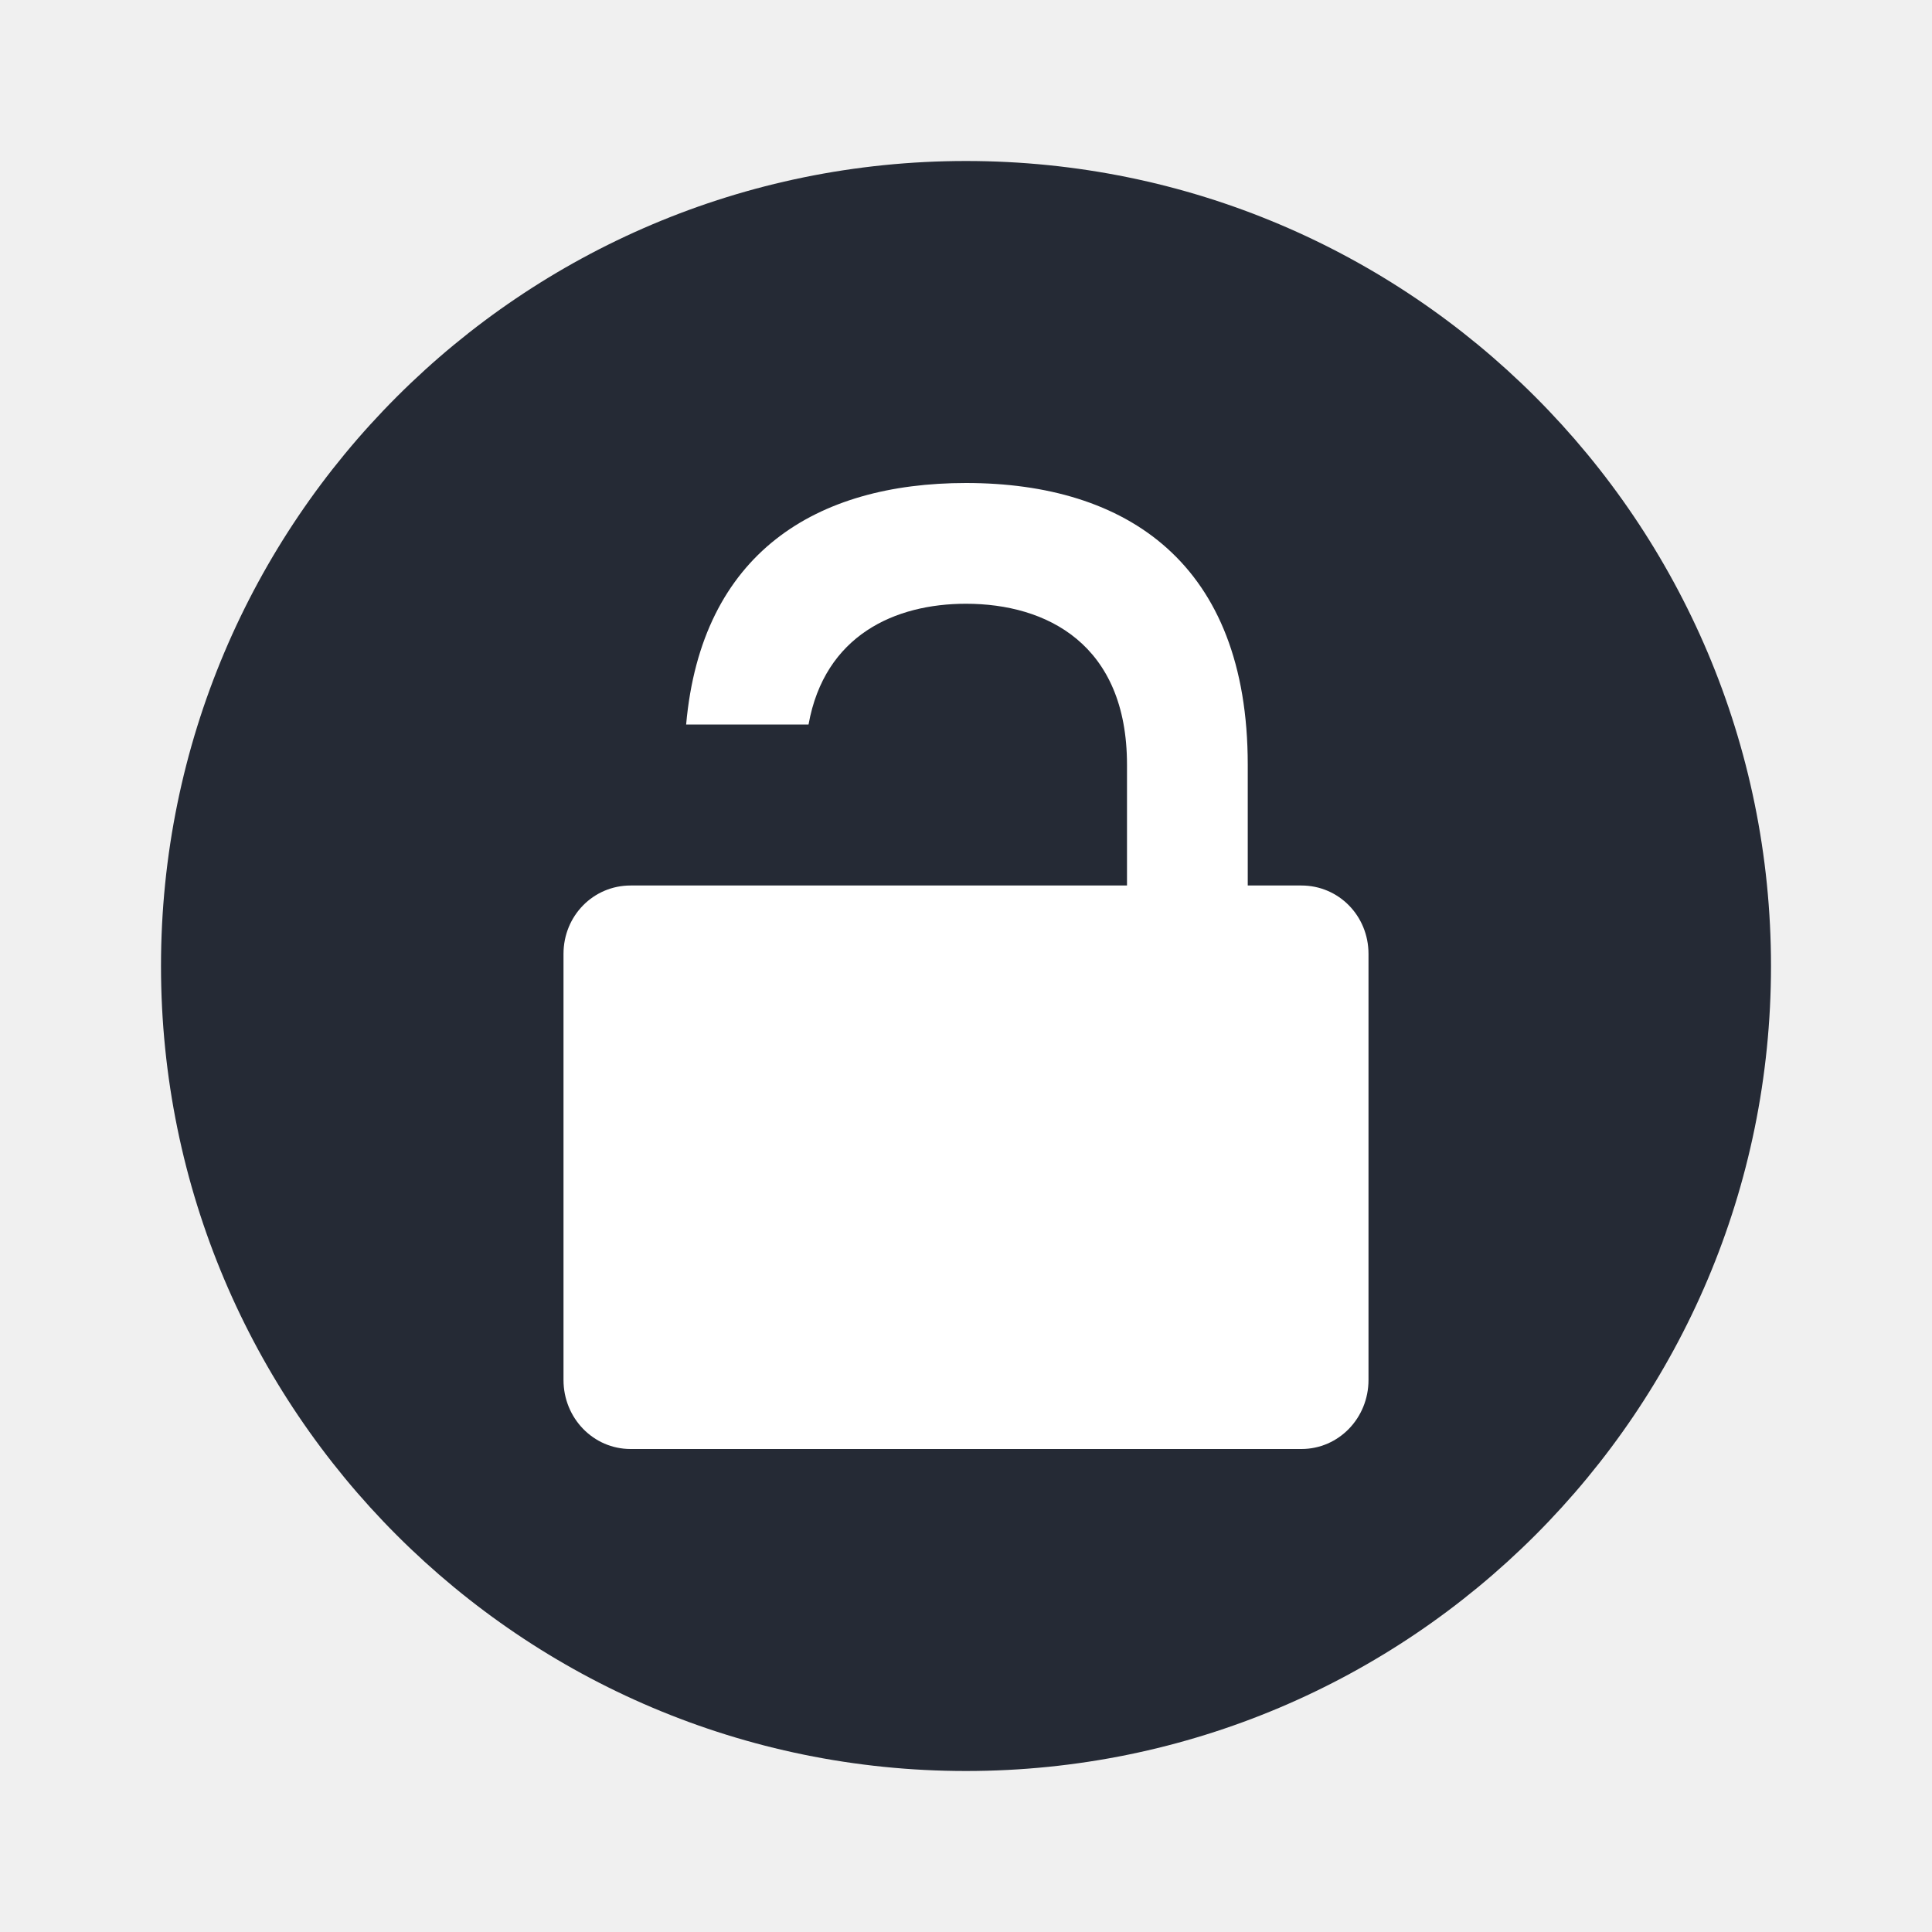
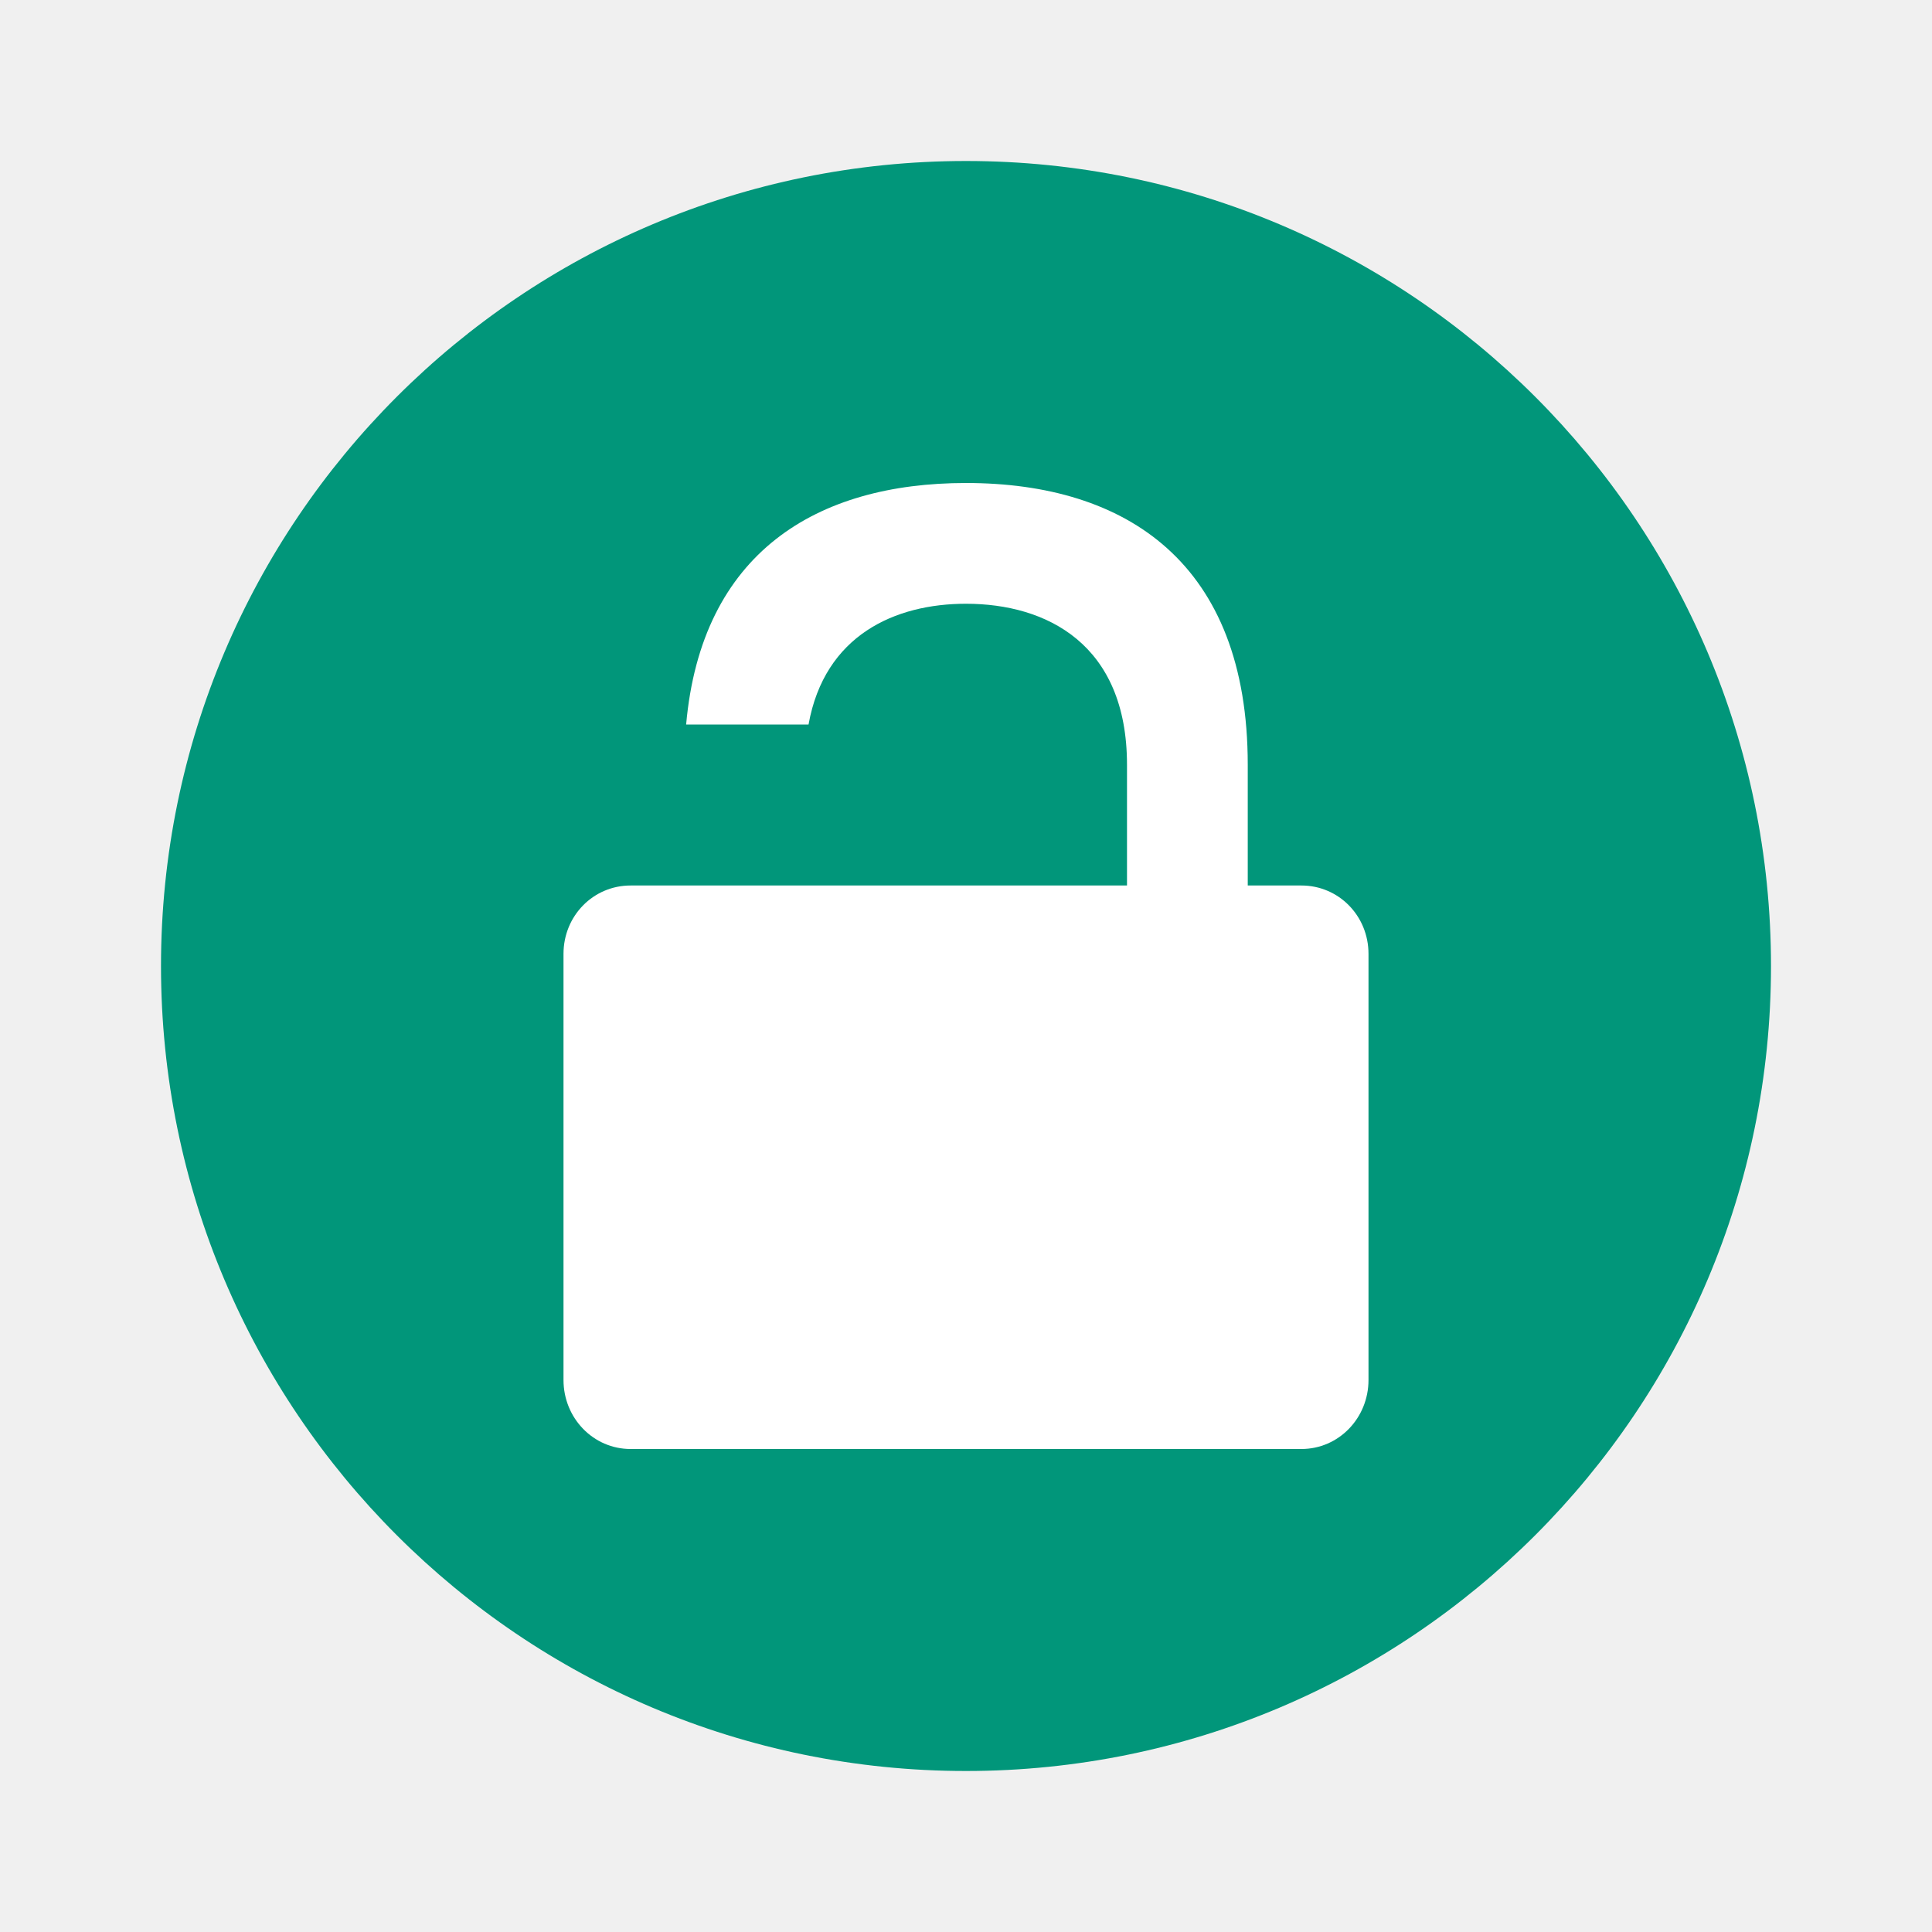
<svg xmlns="http://www.w3.org/2000/svg" width="48" height="48" version="1.1" viewBox="0 0 48 48">
-   <circle style="fill:#252a35" cx="24" cy="24" r="20" />
+   <circle style="fill:#01967a" cx="24" cy="24" r="20" />
  <path style="fill:#ffffff" d="M 24 12 C 20.279 12 17.427 13.734 17.047 18 L 20.088 18 C 20.488 15.776 22.242 15 24 15 C 26 15 28 16 28 19 L 28 22 L 24 22 L 20 22 L 17 22 L 15.666 22 C 14.743 22 14 22.75 14 23.699 L 14 34.285 C 14 35.235 14.743 36 15.666 36 L 32.334 36 C 33.257 36 34 35.235 34 34.285 L 34 23.699 C 34 22.75 33.257 22 32.334 22 L 31 22 L 31 19 C 31 14 28 12 24 12 z" />
</svg>
